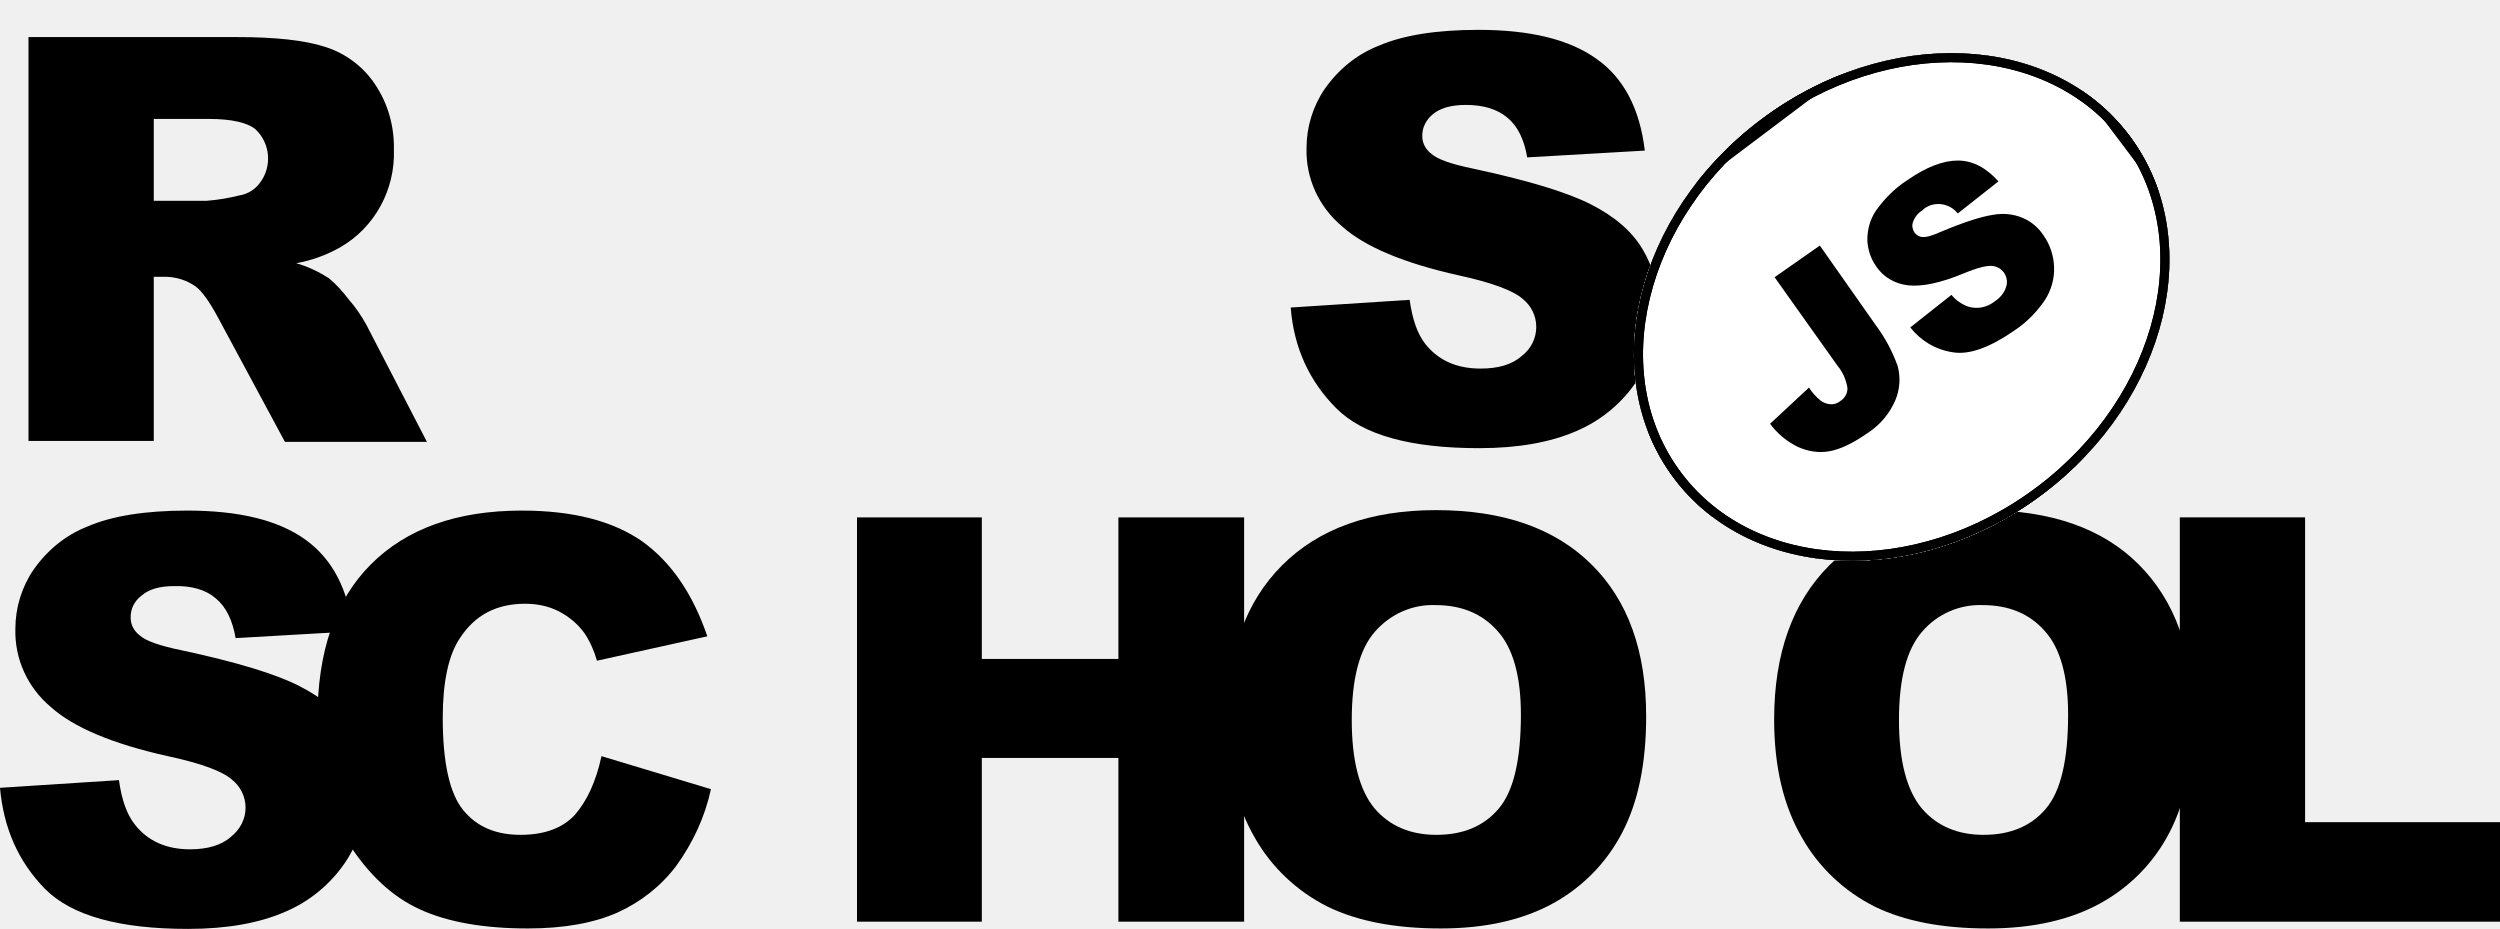
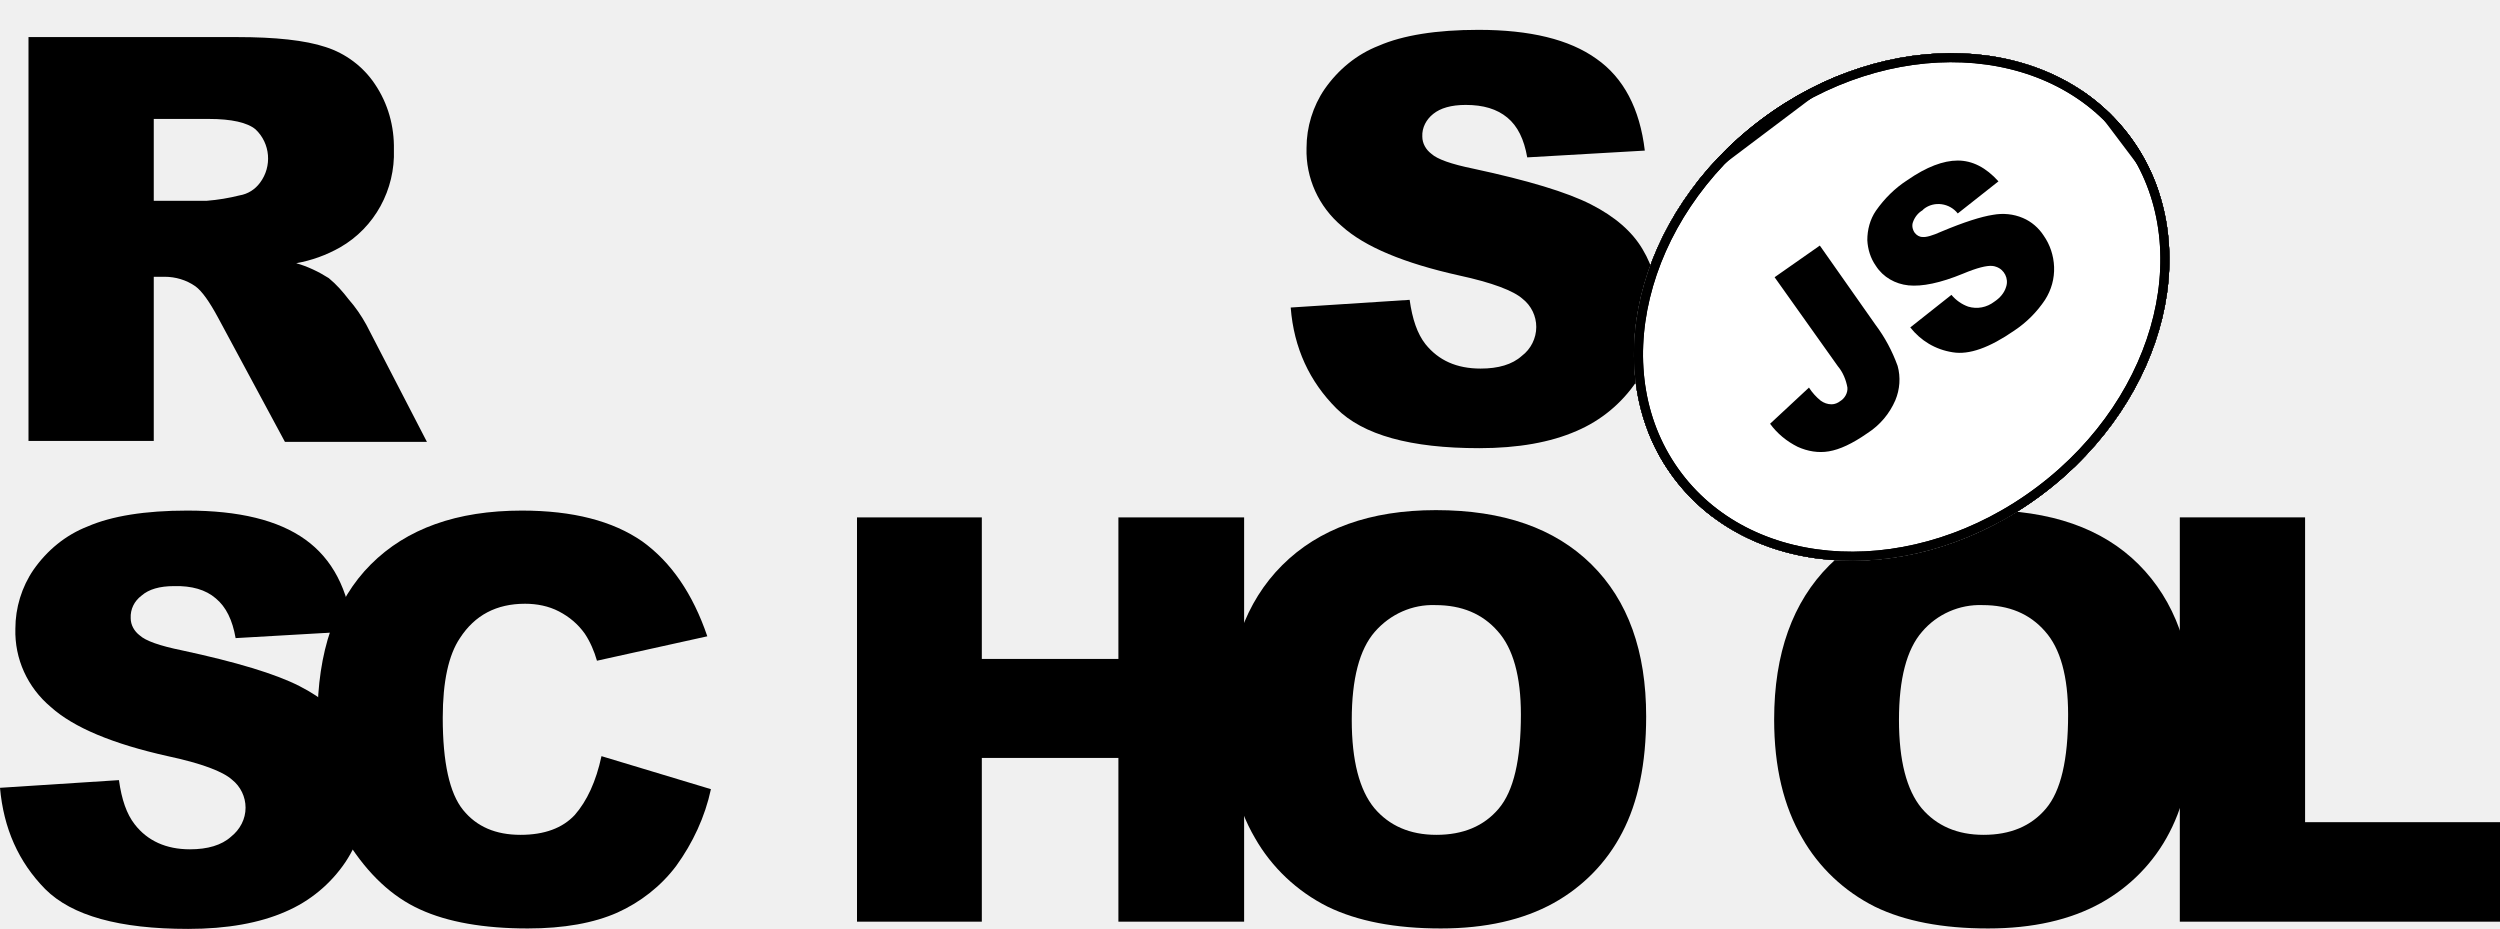
- <svg xmlns="http://www.w3.org/2000/svg" xmlns:xlink="http://www.w3.org/1999/xlink" id="Layer_1" viewBox="0 0 552.8 205.3">
-   <style>.st0{fill:#fff}.st1{clip-path:url(#SVGID_2_)}.st2{clip-path:url(#SVGID_4_)}.st3{clip-path:url(#SVGID_6_)}.st4{clip-path:url(#SVGID_8_)}.st5{fill:#fff;stroke:#000;stroke-width:4;stroke-miterlimit:10}.st6{clip-path:url(#SVGID_8_)}.st6,.st7{fill:none;stroke:#000;stroke-width:4;stroke-miterlimit:10}.st8,.st9{clip-path:url(#SVGID_10_)}.st9{fill:none;stroke:#000;stroke-width:4;stroke-miterlimit:10}</style>
-   <path d="M285.4 68l26.3-1.7c.6 4.3 1.7 7.5 3.5 9.8 2.9 3.6 6.9 5.4 12.2 5.4 3.9 0 7-.9 9.1-2.8 2-1.5 3.2-3.9 3.2-6.4 0-2.4-1.1-4.7-3-6.2-2-1.8-6.7-3.6-14.1-5.2-12.1-2.7-20.8-6.3-25.9-10.9-5.1-4.3-8-10.6-7.8-17.3 0-4.6 1.4-9.2 4-13 3-4.3 7.1-7.7 12-9.6 5.3-2.3 12.7-3.5 22-3.5 11.4 0 20.1 2.1 26.1 6.4 6 4.2 9.6 11 10.7 20.3l-26 1.5c-.7-4-2.1-6.9-4.4-8.8s-5.3-2.8-9.2-2.8c-3.2 0-5.6.7-7.2 2-1.5 1.2-2.5 3-2.4 5 0 1.5.8 2.9 2 3.8 1.3 1.2 4.4 2.3 9.3 3.3 12.1 2.6 20.7 5.2 26 7.9 5.3 2.7 9.1 6 11.4 9.9 2.4 4 3.6 8.6 3.5 13.3 0 5.6-1.6 11.2-4.8 15.9-3.3 4.9-7.9 8.7-13.3 11-5.7 2.5-12.9 3.8-21.5 3.8-15.2 0-25.7-2.9-31.6-8.8S286.1 77 285.4 68zM6.3 97.6V8.2h46.1c8.5 0 15.1.7 19.6 2.2 4.4 1.4 8.3 4.3 10.9 8.2 2.9 4.3 4.3 9.3 4.2 14.5.3 8.8-4.2 17.2-11.9 21.6-3 1.7-6.3 2.9-9.7 3.5 2.5.7 5 1.9 7.2 3.3 1.7 1.4 3.1 3 4.4 4.7 1.5 1.7 2.8 3.6 3.9 5.6l13.4 25.9H63L48.2 70.2c-1.9-3.5-3.5-5.8-5-6.9-2-1.4-4.4-2.1-6.8-2.1H34v36.3H6.3zM34 44.4h11.7c2.5-.2 4.9-.6 7.3-1.2 1.8-.3 3.4-1.3 4.5-2.8 2.7-3.6 2.3-8.7-1-11.8-1.8-1.5-5.3-2.3-10.3-2.3H34v18.1zM0 174.2l26.3-1.7c.6 4.3 1.7 7.5 3.5 9.8 2.8 3.6 6.9 5.5 12.2 5.5 3.9 0 7-.9 9.1-2.8 2-1.6 3.2-3.9 3.2-6.4 0-2.4-1.1-4.7-3-6.2-2-1.8-6.7-3.6-14.2-5.2-12.1-2.7-20.8-6.3-25.9-10.9-5.1-4.3-8-10.6-7.8-17.3 0-4.6 1.4-9.2 4-13 3-4.3 7.1-7.7 12-9.6 5.3-2.3 12.7-3.5 22-3.5 11.4 0 20.1 2.1 26.1 6.4s9.5 11 10.6 20.3l-26 1.5c-.7-4-2.1-6.9-4.4-8.8-2.2-1.9-5.3-2.8-9.2-2.7-3.2 0-5.6.7-7.2 2.1-1.6 1.2-2.5 3-2.4 5 0 1.5.8 2.9 2 3.8 1.3 1.2 4.4 2.3 9.3 3.3 12.1 2.6 20.7 5.2 26 7.9 5.3 2.7 9.1 6 11.4 9.9 2.4 4 3.6 8.6 3.6 13.2 0 5.6-1.7 11.1-4.8 15.8-3.3 4.9-7.9 8.7-13.3 11-5.7 2.5-12.9 3.8-21.5 3.8-15.2 0-25.7-2.9-31.6-8.8-5.9-6-9.2-13.4-10-22.4z" />
-   <path d="M133 167.2l24.2 7.3c-1.3 6.1-4 11.9-7.7 17-3.4 4.5-7.9 8-13 10.3-5.2 2.3-11.8 3.5-19.8 3.5-9.7 0-17.7-1.4-23.8-4.2-6.2-2.8-11.5-7.8-16-14.9-4.5-7.1-6.7-16.2-6.7-27.3 0-14.8 3.9-26.2 11.8-34.1s19-11.9 33.4-11.9c11.3 0 20.1 2.3 26.6 6.8 6.4 4.6 11.2 11.6 14.4 21l-24.4 5.4c-.6-2.1-1.5-4.2-2.7-6-1.5-2.1-3.4-3.7-5.7-4.9-2.3-1.2-4.9-1.7-7.5-1.7-6.3 0-11.1 2.5-14.4 7.6-2.5 3.7-3.8 9.6-3.8 17.6 0 9.9 1.5 16.7 4.5 20.4 3 3.7 7.2 5.5 12.7 5.5 5.3 0 9.3-1.5 12-4.4 2.7-3.1 4.7-7.4 5.9-13zm56.5-52.8h27.6v31.3h30.2v-31.3h27.8v89.4h-27.8v-36.2h-30.2v36.2h-27.6v-89.4z" />
-   <path d="M271.3 159.1c0-14.6 4.1-26 12.2-34.1 8.1-8.1 19.5-12.2 34-12.2 14.9 0 26.3 4 34.4 12S364 144 364 158.4c0 10.5-1.8 19-5.3 25.7-3.4 6.6-8.7 12-15.2 15.6-6.7 3.7-15 5.6-24.9 5.6-10.1 0-18.4-1.6-25-4.8-6.8-3.4-12.4-8.7-16.1-15.2-4.1-7-6.2-15.7-6.2-26.2zm27.6.1c0 9 1.7 15.5 5 19.5 3.3 3.9 7.9 5.9 13.7 5.9 5.9 0 10.5-1.9 13.8-5.8s4.9-10.8 4.9-20.8c0-8.4-1.7-14.6-5.1-18.4-3.4-3.9-8-5.8-13.8-5.8-5.1-.2-10 2-13.4 5.9-3.4 3.9-5.1 10.4-5.1 19.5zm93.4-.1c0-14.6 4.1-26 12.2-34.1 8.1-8.1 19.5-12.2 34-12.2 14.9 0 26.4 4 34.4 12S485 144 485 158.4c0 10.5-1.8 19-5.3 25.7-3.4 6.6-8.7 12-15.2 15.6-6.7 3.7-15 5.6-24.9 5.6-10.1 0-18.4-1.6-25-4.8-6.8-3.4-12.4-8.7-16.1-15.2-4.1-7-6.2-15.7-6.2-26.2zm27.6.1c0 9 1.7 15.5 5 19.5 3.3 3.9 7.9 5.9 13.7 5.9 5.9 0 10.5-1.9 13.8-5.8 3.3-3.9 4.9-10.8 4.9-20.8 0-8.4-1.7-14.6-5.1-18.4-3.4-3.9-8-5.8-13.8-5.8-5.1-.2-10.1 2-13.4 5.9-3.4 3.9-5.1 10.4-5.1 19.5z" />
-   <path d="M482.1 114.4h27.6v67.4h43.1v22H482v-89.4z" />
-   <ellipse transform="rotate(-37.001 420.46 67.88)" class="st0" cx="420.5" cy="67.9" rx="63" ry="51.8" />
-   <defs>
-     <ellipse id="SVGID_1_" transform="rotate(-37.001 420.46 67.88)" cx="420.5" cy="67.9" rx="63" ry="51.8" />
-   </defs>
-   <clipPath id="SVGID_2_">
-     <use xlink:href="#SVGID_1_" overflow="visible" />
-   </clipPath>
-   <g class="st1">
-     <path transform="rotate(-37.001 420.82 68.353)" class="st0" d="M330.9-14.2h179.8v165.1H330.9z" />
-     <g id="Layer_2_1_">
-       <defs>
-         <path id="SVGID_3_" transform="rotate(-37.001 420.82 68.353)" d="M330.9-14.2h179.8v165.1H330.9z" />
-       </defs>
-       <clipPath id="SVGID_4_">
-         <use xlink:href="#SVGID_3_" overflow="visible" />
-       </clipPath>
-       <g id="Layer_1-2" class="st2">
-         <ellipse transform="rotate(-37.001 420.46 67.88)" class="st0" cx="420.5" cy="67.9" rx="63" ry="51.8" />
+ <svg xmlns="http://www.w3.org/2000/svg" xmlns:xlink="http://www.w3.org/1999/xlink" class="rsschool-svg" id="Layer_1" viewBox="0 0 552.8 205.3">
+   <a href="https://rs.school/js/" style="cursor: pointer" target="_blank">
+     <style>.st1{clip-path:url(#SVGID_2_)}.st2{clip-path:url(#SVGID_4_)}.st5{fill:#fff;stroke:#000;stroke-width:4;stroke-miterlimit:10}.st6{clip-path:url(#SVGID_8_)}.st6,.st7{fill:none;stroke:#000;stroke-width:4;stroke-miterlimit:10}.st8,.st9{clip-path:url(#SVGID_10_)}.st9{fill:none;stroke:#000;stroke-width:4;stroke-miterlimit:10}</style>
+     <path d="M285.4 68l26.3-1.7c.6 4.3 1.7 7.5 3.5 9.8 2.9 3.6 6.9 5.4 12.2 5.4 3.9 0 7-.9 9.1-2.8 2-1.5 3.2-3.9 3.2-6.4 0-2.4-1.1-4.7-3-6.2-2-1.8-6.7-3.6-14.1-5.2-12.1-2.7-20.8-6.3-25.9-10.9-5.1-4.3-8-10.6-7.8-17.3 0-4.6 1.4-9.2 4-13 3-4.3 7.1-7.7 12-9.6 5.3-2.3 12.7-3.5 22-3.5 11.4 0 20.1 2.1 26.1 6.4 6 4.2 9.6 11 10.7 20.3l-26 1.5c-.7-4-2.1-6.9-4.4-8.8s-5.3-2.8-9.2-2.8c-3.2 0-5.6.7-7.2 2-1.5 1.2-2.5 3-2.4 5 0 1.5.8 2.9 2 3.8 1.3 1.2 4.4 2.3 9.3 3.3 12.1 2.6 20.7 5.2 26 7.9 5.3 2.7 9.1 6 11.4 9.9 2.4 4 3.6 8.6 3.5 13.3 0 5.6-1.6 11.2-4.8 15.9-3.3 4.9-7.9 8.7-13.3 11-5.7 2.5-12.9 3.8-21.5 3.8-15.2 0-25.7-2.9-31.6-8.8S286.1 77 285.4 68zM6.3 97.6V8.2h46.1c8.5 0 15.1.7 19.6 2.2 4.4 1.4 8.3 4.3 10.9 8.2 2.9 4.3 4.3 9.3 4.2 14.5.3 8.8-4.2 17.2-11.9 21.6-3 1.7-6.3 2.9-9.7 3.5 2.5.7 5 1.9 7.2 3.3 1.7 1.4 3.1 3 4.4 4.7 1.5 1.7 2.8 3.6 3.9 5.6l13.4 25.9H63L48.2 70.2c-1.9-3.5-3.5-5.8-5-6.9-2-1.4-4.4-2.1-6.8-2.1H34v36.3H6.3zM34 44.4h11.7c2.5-.2 4.9-.6 7.3-1.2 1.8-.3 3.4-1.3 4.5-2.8 2.7-3.6 2.3-8.7-1-11.8-1.8-1.5-5.3-2.3-10.3-2.3H34v18.1zM0 174.2l26.3-1.7c.6 4.3 1.7 7.5 3.5 9.8 2.8 3.6 6.9 5.5 12.2 5.5 3.9 0 7-.9 9.1-2.8 2-1.6 3.2-3.9 3.2-6.4 0-2.4-1.1-4.7-3-6.2-2-1.8-6.7-3.6-14.2-5.2-12.1-2.7-20.8-6.3-25.9-10.9-5.1-4.3-8-10.6-7.8-17.3 0-4.6 1.4-9.2 4-13 3-4.3 7.1-7.7 12-9.6 5.3-2.3 12.7-3.5 22-3.5 11.4 0 20.1 2.1 26.1 6.4s9.5 11 10.6 20.3l-26 1.5c-.7-4-2.1-6.9-4.4-8.8-2.2-1.9-5.3-2.8-9.2-2.7-3.2 0-5.6.7-7.2 2.1-1.6 1.2-2.5 3-2.4 5 0 1.5.8 2.9 2 3.8 1.3 1.2 4.4 2.3 9.3 3.3 12.1 2.6 20.7 5.2 26 7.9 5.3 2.7 9.1 6 11.4 9.9 2.4 4 3.6 8.6 3.6 13.2 0 5.6-1.7 11.1-4.8 15.8-3.3 4.9-7.9 8.7-13.3 11-5.7 2.5-12.9 3.8-21.5 3.8-15.2 0-25.7-2.9-31.6-8.8-5.9-6-9.2-13.4-10-22.4z" />
+     <path d="M133 167.2l24.2 7.3c-1.3 6.1-4 11.9-7.7 17-3.4 4.5-7.9 8-13 10.3-5.2 2.3-11.8 3.5-19.8 3.5-9.7 0-17.7-1.4-23.8-4.2-6.2-2.8-11.5-7.8-16-14.9-4.5-7.1-6.7-16.2-6.7-27.3 0-14.8 3.9-26.2 11.8-34.1s19-11.9 33.4-11.9c11.3 0 20.1 2.3 26.6 6.8 6.4 4.6 11.2 11.6 14.4 21l-24.4 5.4c-.6-2.1-1.5-4.2-2.7-6-1.5-2.1-3.4-3.7-5.7-4.9-2.3-1.2-4.9-1.7-7.5-1.7-6.3 0-11.1 2.5-14.4 7.6-2.5 3.7-3.8 9.6-3.8 17.6 0 9.9 1.5 16.7 4.5 20.4 3 3.7 7.2 5.5 12.7 5.5 5.3 0 9.3-1.5 12-4.4 2.7-3.1 4.7-7.4 5.9-13zm56.5-52.8h27.6v31.3h30.2v-31.3h27.8v89.4h-27.8v-36.2h-30.2v36.2h-27.6v-89.4z" />
+     <path d="M271.3 159.1c0-14.6 4.1-26 12.2-34.1 8.1-8.1 19.5-12.2 34-12.2 14.9 0 26.3 4 34.4 12S364 144 364 158.4c0 10.5-1.8 19-5.3 25.7-3.4 6.6-8.7 12-15.2 15.6-6.7 3.7-15 5.6-24.9 5.6-10.1 0-18.4-1.6-25-4.8-6.8-3.4-12.4-8.7-16.1-15.2-4.1-7-6.2-15.7-6.2-26.2zm27.6.1c0 9 1.7 15.5 5 19.5 3.3 3.9 7.9 5.9 13.7 5.9 5.9 0 10.5-1.9 13.8-5.8s4.9-10.8 4.9-20.8c0-8.4-1.7-14.6-5.1-18.4-3.4-3.9-8-5.8-13.8-5.8-5.1-.2-10 2-13.4 5.9-3.4 3.9-5.1 10.4-5.1 19.5zm93.4-.1c0-14.6 4.1-26 12.2-34.1 8.1-8.1 19.5-12.2 34-12.2 14.9 0 26.4 4 34.4 12S485 144 485 158.4c0 10.5-1.8 19-5.3 25.7-3.4 6.6-8.7 12-15.2 15.6-6.7 3.7-15 5.6-24.9 5.6-10.1 0-18.4-1.6-25-4.8-6.8-3.4-12.4-8.7-16.1-15.2-4.1-7-6.2-15.7-6.2-26.2zm27.6.1c0 9 1.7 15.5 5 19.5 3.3 3.9 7.9 5.9 13.7 5.9 5.9 0 10.5-1.9 13.8-5.8 3.3-3.9 4.9-10.8 4.9-20.8 0-8.4-1.7-14.6-5.1-18.4-3.4-3.9-8-5.8-13.8-5.8-5.1-.2-10.1 2-13.4 5.9-3.4 3.9-5.1 10.4-5.1 19.5z" />
+     <path d="M482.1 114.4h27.6v67.4h43.1v22H482v-89.4z" />
+     <ellipse transform="rotate(-37.001 420.46 67.88)" class="st0" cx="420.5" cy="67.9" rx="63" ry="51.8" />
+     <defs>
+       <ellipse id="SVGID_1_" transform="rotate(-37.001 420.46 67.88)" cx="420.5" cy="67.9" rx="63" ry="51.8" />
+     </defs>
+     <clipPath id="SVGID_2_">
+       <use xlink:href="#SVGID_1_" overflow="visible" />
+     </clipPath>
+     <g class="st1">
+       <path transform="rotate(-37.001 420.82 68.353)" class="st0" d="M330.9-14.2h179.8v165.1H330.9z" />
+       <g id="Layer_2_1_">
        <defs>
-           <ellipse id="SVGID_5_" transform="rotate(-37.001 420.46 67.88)" cx="420.5" cy="67.9" rx="63" ry="51.8" />
+           <path id="SVGID_3_" transform="rotate(-37.001 420.82 68.353)" d="M330.9-14.2h179.8v165.1H330.9z" />
        </defs>
-         <clipPath id="SVGID_6_">
-           <use xlink:href="#SVGID_5_" overflow="visible" />
+         <clipPath id="SVGID_4_">
+           <use xlink:href="#SVGID_3_" overflow="visible" />
        </clipPath>
-         <g class="st3">
-           <path transform="rotate(-37 420.799 68.802)" class="st0" d="M357.8 17h125.9v103.7H357.8z" />
+         <g id="Layer_1-2" class="st2">
+           <ellipse transform="rotate(-37.001 420.46 67.88)" class="st0" cx="420.5" cy="67.9" rx="63" ry="51.8" />
          <defs>
-             <path id="SVGID_7_" transform="rotate(-37 420.799 68.802)" d="M357.8 17h125.9v103.7H357.8z" />
+             <ellipse id="SVGID_5_" transform="rotate(-37.001 420.46 67.88)" cx="420.5" cy="67.9" rx="63" ry="51.8" />
          </defs>
-           <clipPath id="SVGID_8_">
-             <use xlink:href="#SVGID_7_" overflow="visible" />
+           <clipPath id="SVGID_6_">
+             <use xlink:href="#SVGID_5_" overflow="visible" />
          </clipPath>
-           <g class="st4">
-             <ellipse transform="rotate(-37.001 420.46 67.88)" class="st5" cx="420.5" cy="67.9" rx="63" ry="51.8" />
+           <g class="st3">
+             <path transform="rotate(-37 420.799 68.802)" class="st0" d="M357.8 17h125.9v103.7H357.8z" />
+             <defs>
+               <path id="SVGID_7_" transform="rotate(-37 420.799 68.802)" d="M357.8 17h125.9v103.7H357.8z" />
+             </defs>
+             <clipPath id="SVGID_8_">
+               <use xlink:href="#SVGID_7_" overflow="visible" />
+             </clipPath>
+             <g class="st4">
+               <ellipse transform="rotate(-37.001 420.46 67.88)" class="st5" cx="420.5" cy="67.9" rx="63" ry="51.8" />
+             </g>
+             <path transform="rotate(-37 420.799 68.802)" class="st6" d="M357.8 17h125.9v103.7H357.8z" />
+             <ellipse transform="rotate(-37.001 420.46 67.88)" class="st7" cx="420.5" cy="67.9" rx="63" ry="51.8" />
+             <path transform="rotate(-37 420.799 68.802)" class="st0" d="M357.8 17h125.9v103.7H357.8z" />
+             <defs>
+               <path id="SVGID_9_" transform="rotate(-37 420.799 68.802)" d="M357.8 17h125.9v103.7H357.8z" />
+             </defs>
+             <clipPath id="SVGID_10_">
+               <use xlink:href="#SVGID_9_" overflow="visible" />
+             </clipPath>
+             <g class="st8">
+               <ellipse transform="rotate(-37.001 420.46 67.88)" class="st5" cx="420.5" cy="67.9" rx="63" ry="51.8" />
+             </g>
+             <path transform="rotate(-37 420.799 68.802)" class="st9" d="M357.8 17h125.9v103.7H357.8z" />
+             <path transform="rotate(-37.001 420.82 68.353)" class="st7" d="M330.9-14.2h179.8v165.1H330.9z" />
          </g>
-           <path transform="rotate(-37 420.799 68.802)" class="st6" d="M357.8 17h125.9v103.7H357.8z" />
          <ellipse transform="rotate(-37.001 420.46 67.88)" class="st7" cx="420.5" cy="67.9" rx="63" ry="51.8" />
-           <path transform="rotate(-37 420.799 68.802)" class="st0" d="M357.8 17h125.9v103.7H357.8z" />
-           <defs>
-             <path id="SVGID_9_" transform="rotate(-37 420.799 68.802)" d="M357.8 17h125.9v103.7H357.8z" />
-           </defs>
-           <clipPath id="SVGID_10_">
-             <use xlink:href="#SVGID_9_" overflow="visible" />
-           </clipPath>
-           <g class="st8">
-             <ellipse transform="rotate(-37.001 420.46 67.88)" class="st5" cx="420.5" cy="67.9" rx="63" ry="51.8" />
-           </g>
-           <path transform="rotate(-37 420.799 68.802)" class="st9" d="M357.8 17h125.9v103.7H357.8z" />
-           <path transform="rotate(-37.001 420.82 68.353)" class="st7" d="M330.9-14.2h179.8v165.1H330.9z" />
+           <path d="M392.4 61.3l10-7 12.3 17.5c2.1 2.8 3.7 5.8 4.9 9.1.7 2.5.5 5.2-.5 7.6-1.3 3-3.4 5.5-6.2 7.3-3.3 2.3-6.1 3.6-8.5 4-2.3.4-4.7 0-6.9-1-2.4-1.2-4.5-2.9-6.1-5.1l8.6-8c.7 1.1 1.6 2.1 2.6 2.9.7.5 1.5.8 2.4.8.7 0 1.4-.3 1.9-.7 1-.6 1.7-1.8 1.6-3-.3-1.7-1-3.4-2.1-4.7l-14-19.7zm30 11.1l9.1-7.2c1 1.2 2.3 2.1 3.7 2.6 2 .6 4.1.2 5.8-1.1 1.2-.8 2.2-1.9 2.6-3.3.6-1.8-.4-3.8-2.2-4.4-.3-.1-.6-.2-.9-.2-1.2-.1-3.3.4-6.4 1.7-5.1 2.1-9.1 2.9-12.1 2.6-2.9-.3-5.6-1.8-7.2-4.3-1.2-1.7-1.8-3.7-1.9-5.7 0-2.3.6-4.6 1.9-6.5 1.9-2.7 4.2-5 7-6.8 4.2-2.9 7.9-4.3 11.1-4.3 3.2 0 6.2 1.5 9 4.6l-9 7.1c-1.8-2.3-5.2-2.8-7.5-1l-.3.3c-1 .6-1.7 1.5-2.1 2.6-.3.8-.1 1.7.4 2.4.4.5 1 .9 1.7.9.8.1 2.2-.3 4.2-1.2 5-2.1 8.8-3.3 11.4-3.7 2.2-.4 4.5-.2 6.6.7 1.9.8 3.5 2.2 4.6 3.9 1.4 2 2.2 4.4 2.3 6.9.1 2.6-.6 5.1-2 7.3-1.8 2.7-4.1 5-6.8 6.8-5.5 3.8-10 5.4-13.6 4.8-3.9-.6-7.1-2.6-9.4-5.5z" />
        </g>
-         <ellipse transform="rotate(-37.001 420.46 67.88)" class="st7" cx="420.5" cy="67.9" rx="63" ry="51.8" />
-         <path d="M392.4 61.3l10-7 12.3 17.5c2.1 2.8 3.7 5.8 4.9 9.1.7 2.5.5 5.2-.5 7.6-1.3 3-3.4 5.5-6.2 7.3-3.3 2.3-6.1 3.6-8.5 4-2.3.4-4.7 0-6.9-1-2.4-1.2-4.5-2.9-6.1-5.1l8.6-8c.7 1.1 1.6 2.1 2.6 2.9.7.5 1.5.8 2.4.8.7 0 1.4-.3 1.9-.7 1-.6 1.7-1.8 1.6-3-.3-1.7-1-3.4-2.1-4.7l-14-19.7zm30 11.1l9.1-7.2c1 1.2 2.3 2.1 3.7 2.6 2 .6 4.1.2 5.8-1.1 1.2-.8 2.2-1.9 2.6-3.3.6-1.8-.4-3.8-2.2-4.4-.3-.1-.6-.2-.9-.2-1.2-.1-3.3.4-6.4 1.7-5.1 2.1-9.1 2.9-12.1 2.6-2.9-.3-5.6-1.8-7.2-4.3-1.2-1.7-1.8-3.7-1.9-5.7 0-2.3.6-4.6 1.9-6.5 1.9-2.7 4.2-5 7-6.8 4.2-2.9 7.9-4.3 11.1-4.3 3.2 0 6.2 1.5 9 4.6l-9 7.1c-1.8-2.3-5.2-2.8-7.5-1l-.3.3c-1 .6-1.7 1.5-2.1 2.6-.3.8-.1 1.7.4 2.4.4.5 1 .9 1.7.9.8.1 2.2-.3 4.2-1.2 5-2.1 8.8-3.3 11.4-3.7 2.2-.4 4.5-.2 6.6.7 1.9.8 3.5 2.2 4.6 3.9 1.4 2 2.2 4.4 2.3 6.9.1 2.6-.6 5.1-2 7.3-1.8 2.7-4.1 5-6.8 6.8-5.5 3.8-10 5.4-13.6 4.8-3.9-.6-7.1-2.6-9.4-5.5z" />
      </g>
    </g>
-   </g>
+   </a>
</svg>
